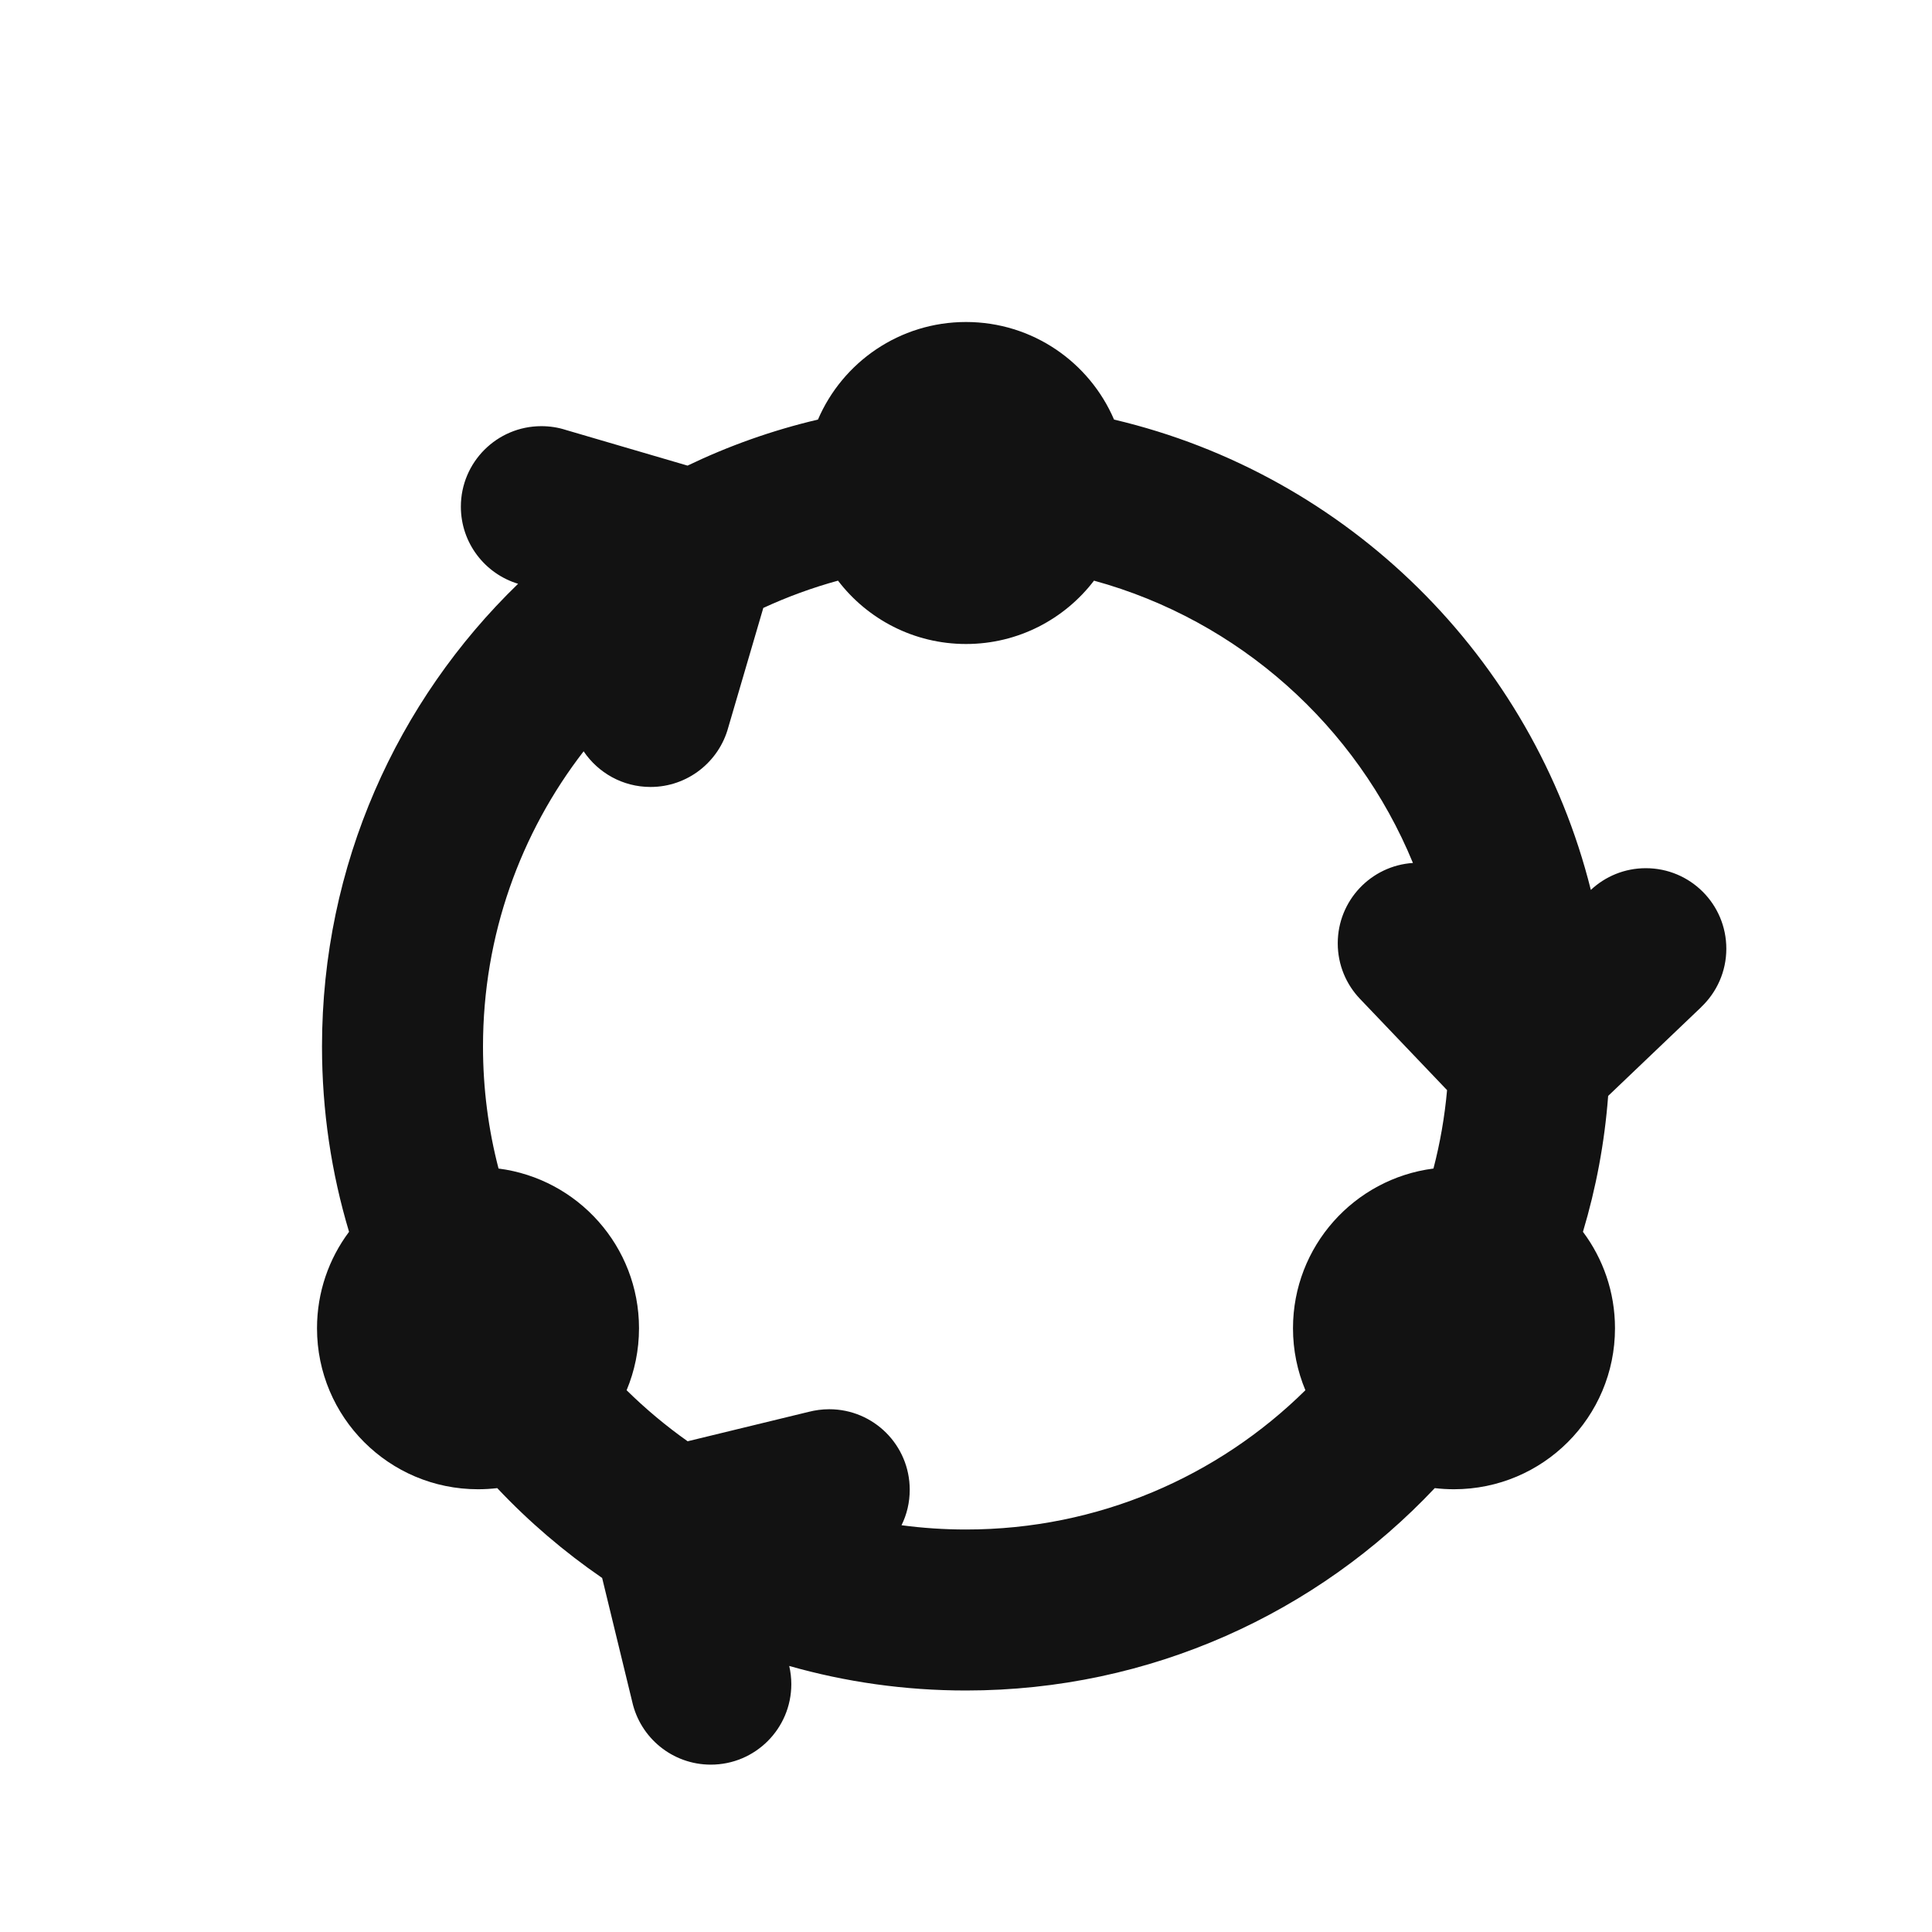
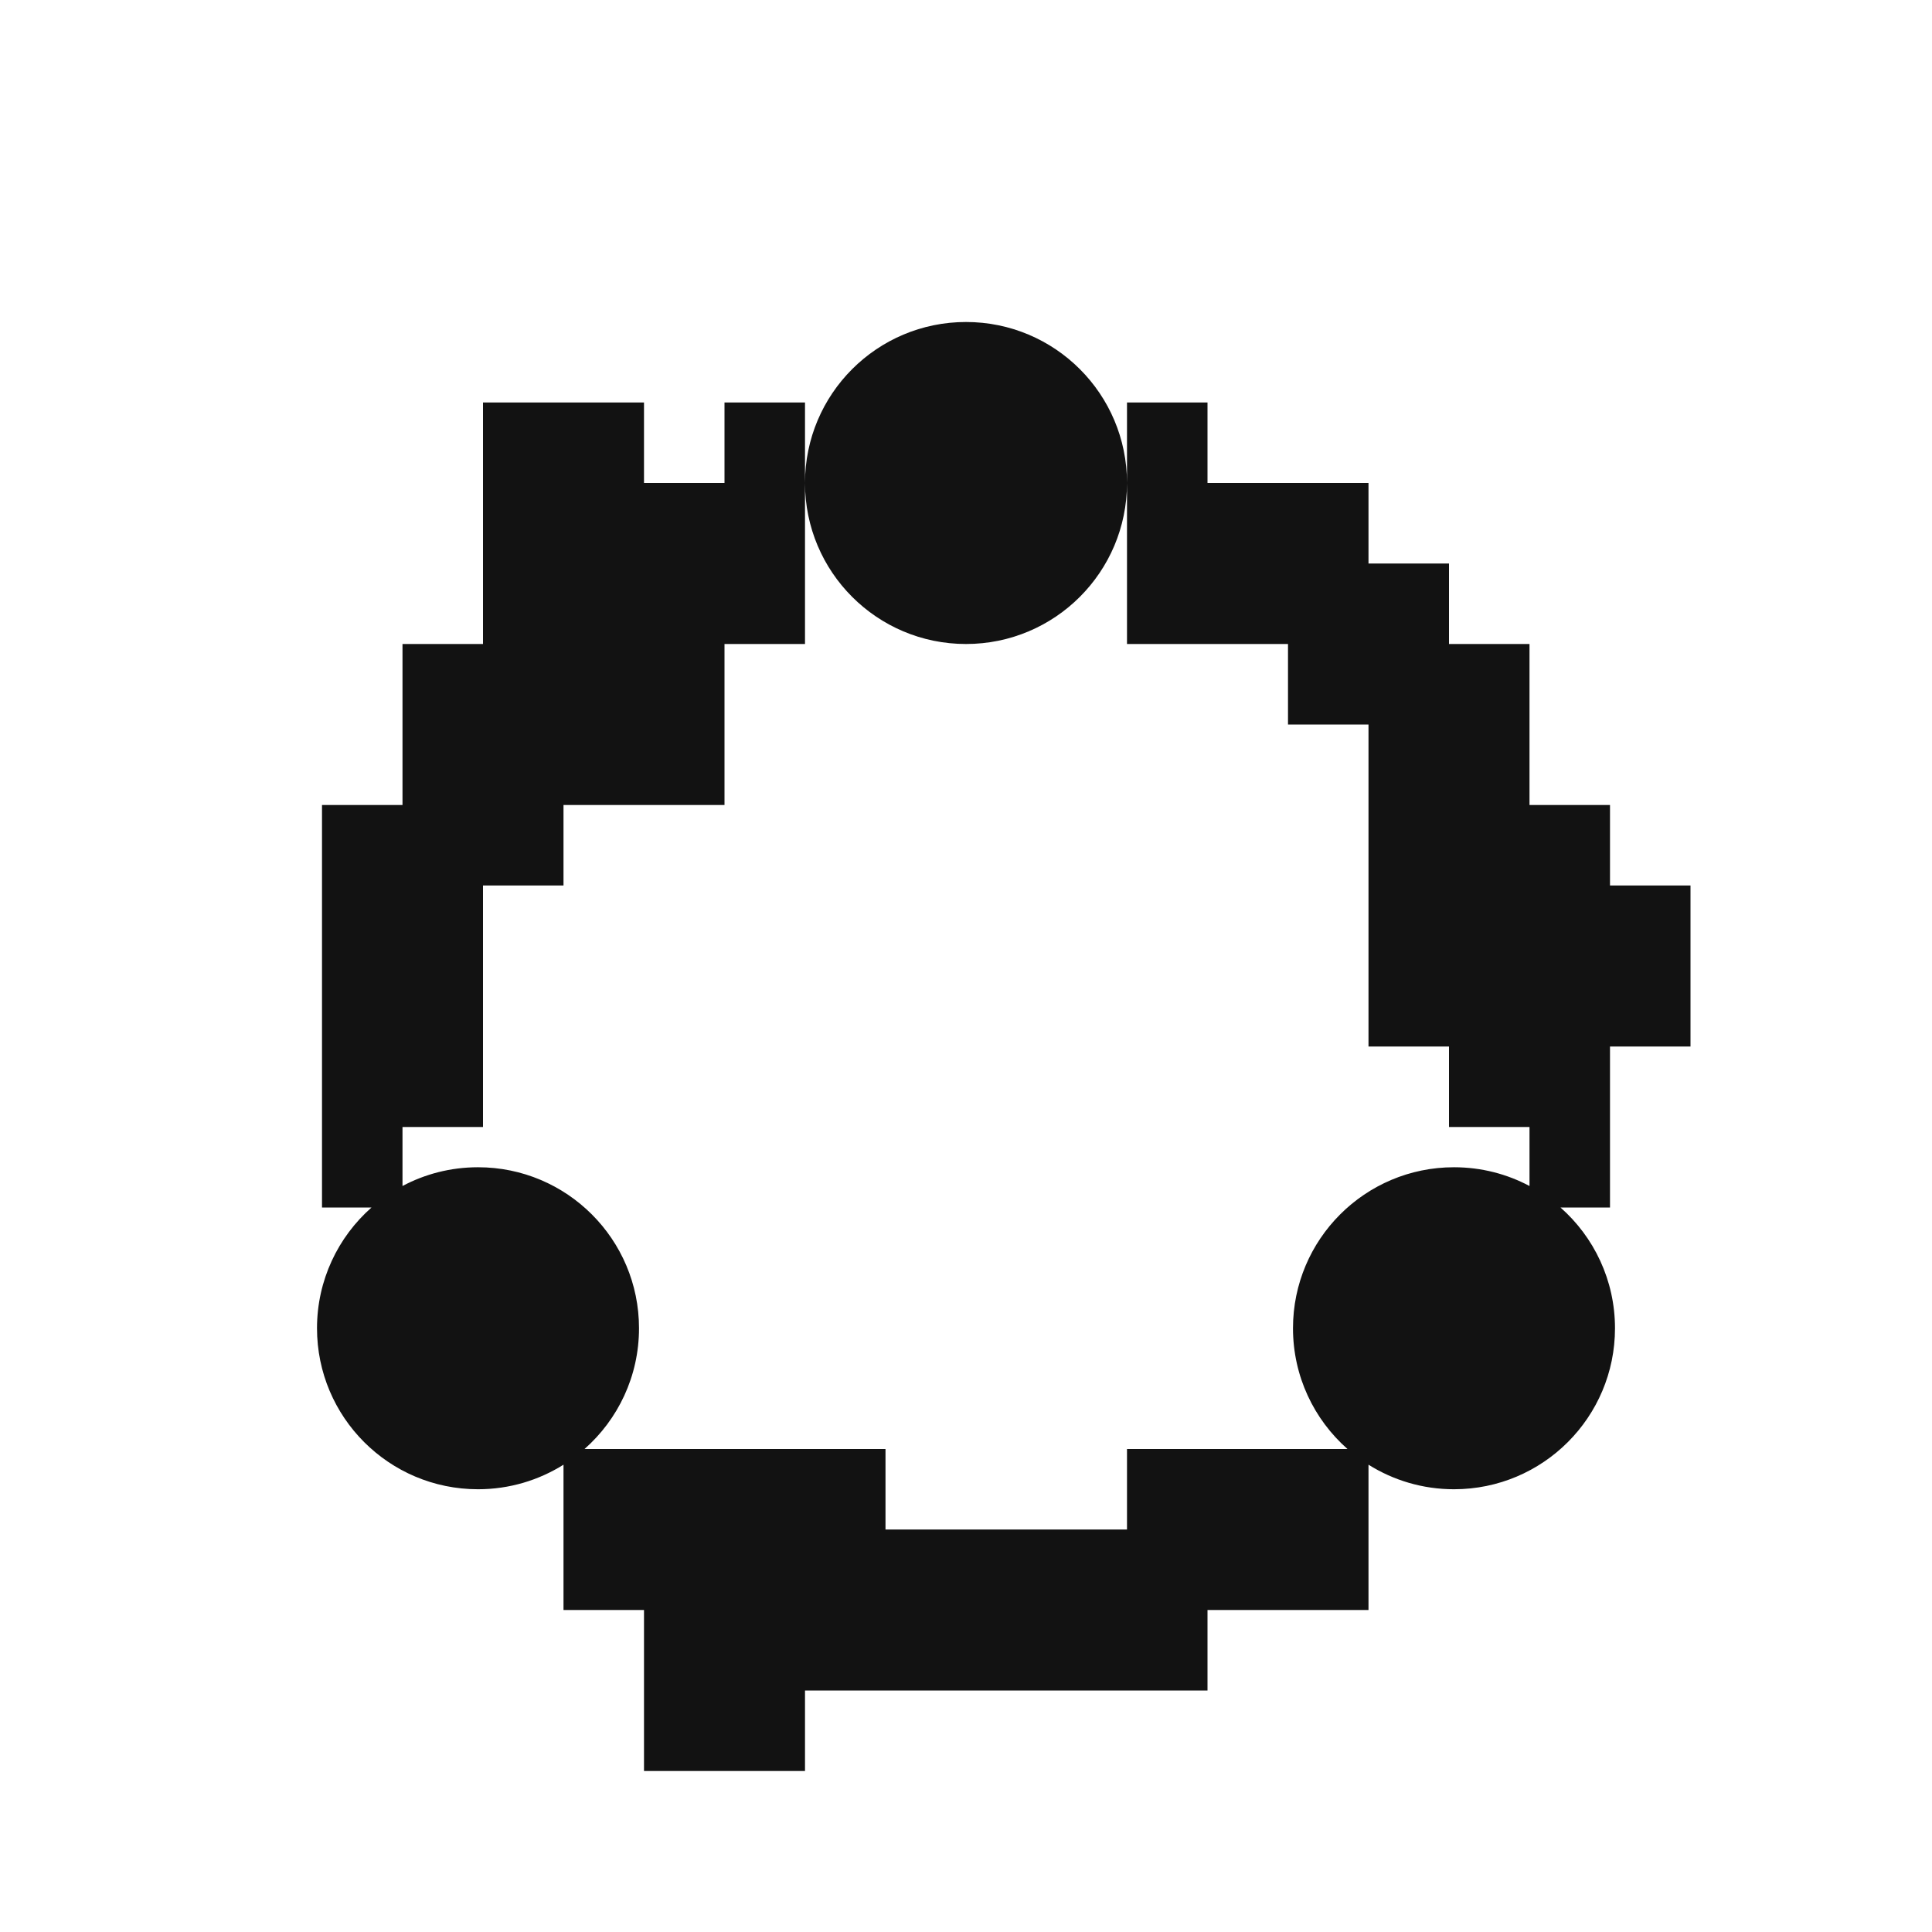
<svg xmlns="http://www.w3.org/2000/svg" width="24" height="24" viewBox="0 0 24 24">
-   <path id="ink" d="M21.445 11.785C21.445 11.232 20.998 10.785 20.445 10.785C20.181 10.785 19.941 10.887 19.762 11.055C19.04 8.164 16.745 5.896 13.839 5.212C13.533 4.499 12.825 4 12 4C11.175 4 10.467 4.499 10.161 5.212C9.595 5.345 9.053 5.538 8.541 5.784L7.029 5.341C6.933 5.31 6.831 5.294 6.725 5.294C6.173 5.294 5.725 5.742 5.725 6.294C5.725 6.746 6.025 7.128 6.436 7.252C4.934 8.706 4 10.744 4 13C4 13.8 4.117 14.573 4.336 15.302C4.086 15.636 3.938 16.051 3.938 16.5C3.938 17.605 4.833 18.5 5.938 18.5C6.019 18.5 6.099 18.495 6.177 18.486C6.57 18.903 7.007 19.277 7.48 19.602L7.853 21.137C7.952 21.586 8.352 21.921 8.83 21.921C9.382 21.921 9.83 21.474 9.83 20.921C9.83 20.844 9.821 20.768 9.804 20.695C10.502 20.894 11.238 21 12 21C14.295 21 16.364 20.034 17.823 18.486C17.901 18.495 17.981 18.5 18.062 18.5C19.167 18.5 20.062 17.605 20.062 16.5C20.062 16.051 19.914 15.636 19.664 15.302C19.826 14.761 19.933 14.196 19.977 13.614L21.134 12.51L21.135 12.508C21.326 12.326 21.445 12.069 21.445 11.785ZM16.894 12.408 16.895 12.409 17.976 13.542C17.946 13.876 17.889 14.201 17.807 14.516C16.823 14.642 16.062 15.482 16.062 16.5C16.062 16.773 16.117 17.033 16.216 17.27C15.132 18.34 13.643 19 12 19C11.728 19 11.461 18.982 11.199 18.947C11.265 18.814 11.301 18.664 11.301 18.506C11.301 17.954 10.854 17.506 10.301 17.506C10.212 17.506 10.126 17.518 10.044 17.539L8.542 17.904C8.272 17.713 8.019 17.501 7.784 17.27C7.883 17.033 7.938 16.773 7.938 16.5C7.938 15.482 7.177 14.642 6.193 14.516C6.067 14.032 6 13.524 6 13C6 11.619 6.466 10.347 7.25 9.333C7.43 9.6 7.735 9.776 8.081 9.776C8.543 9.776 8.932 9.462 9.047 9.036L9.482 7.552C9.779 7.415 10.089 7.301 10.41 7.213C10.775 7.691 11.352 8 12 8C12.648 8 13.225 7.691 13.59 7.213C15.39 7.706 16.851 9.017 17.552 10.72C17.03 10.754 16.618 11.188 16.618 11.718C16.618 11.986 16.723 12.229 16.894 12.408Z" fill="#121212" />
+   <path id="ink" d="M6 5V8H5V10H4V15H4.615C4.2 15.366 3.938 15.903 3.938 16.5C3.938 17.605 4.833 18.5 5.938 18.5C6.328 18.5 6.692 18.388 7 18.195V20H8V22H10V21H15V20H17V18.195C17.308 18.388 17.672 18.5 18.062 18.5C19.167 18.5 20.062 17.605 20.062 16.5C20.062 15.903 19.8 15.366 19.385 15H20V13H21V11H20V10H19V8H18V7H17V6H15V5H14V6C14 4.895 13.105 4 12 4C10.895 4 10 4.895 10 6V5H9V6H8V5ZM14 6V8H16V9H17V13H18V14H19V14.733C18.72 14.584 18.401 14.5 18.062 14.5C16.958 14.5 16.062 15.395 16.062 16.5C16.062 17.097 16.324 17.634 16.739 18H14V19H11V18H7.261C7.676 17.634 7.938 17.097 7.938 16.5C7.938 15.395 7.042 14.5 5.938 14.5C5.599 14.5 5.28 14.584 5 14.733V14H6V11H7V10H9V8H10V6C10 7.105 10.895 8 12 8C13.105 8 14 7.105 14 6Z" fill="#121212" />
</svg>
